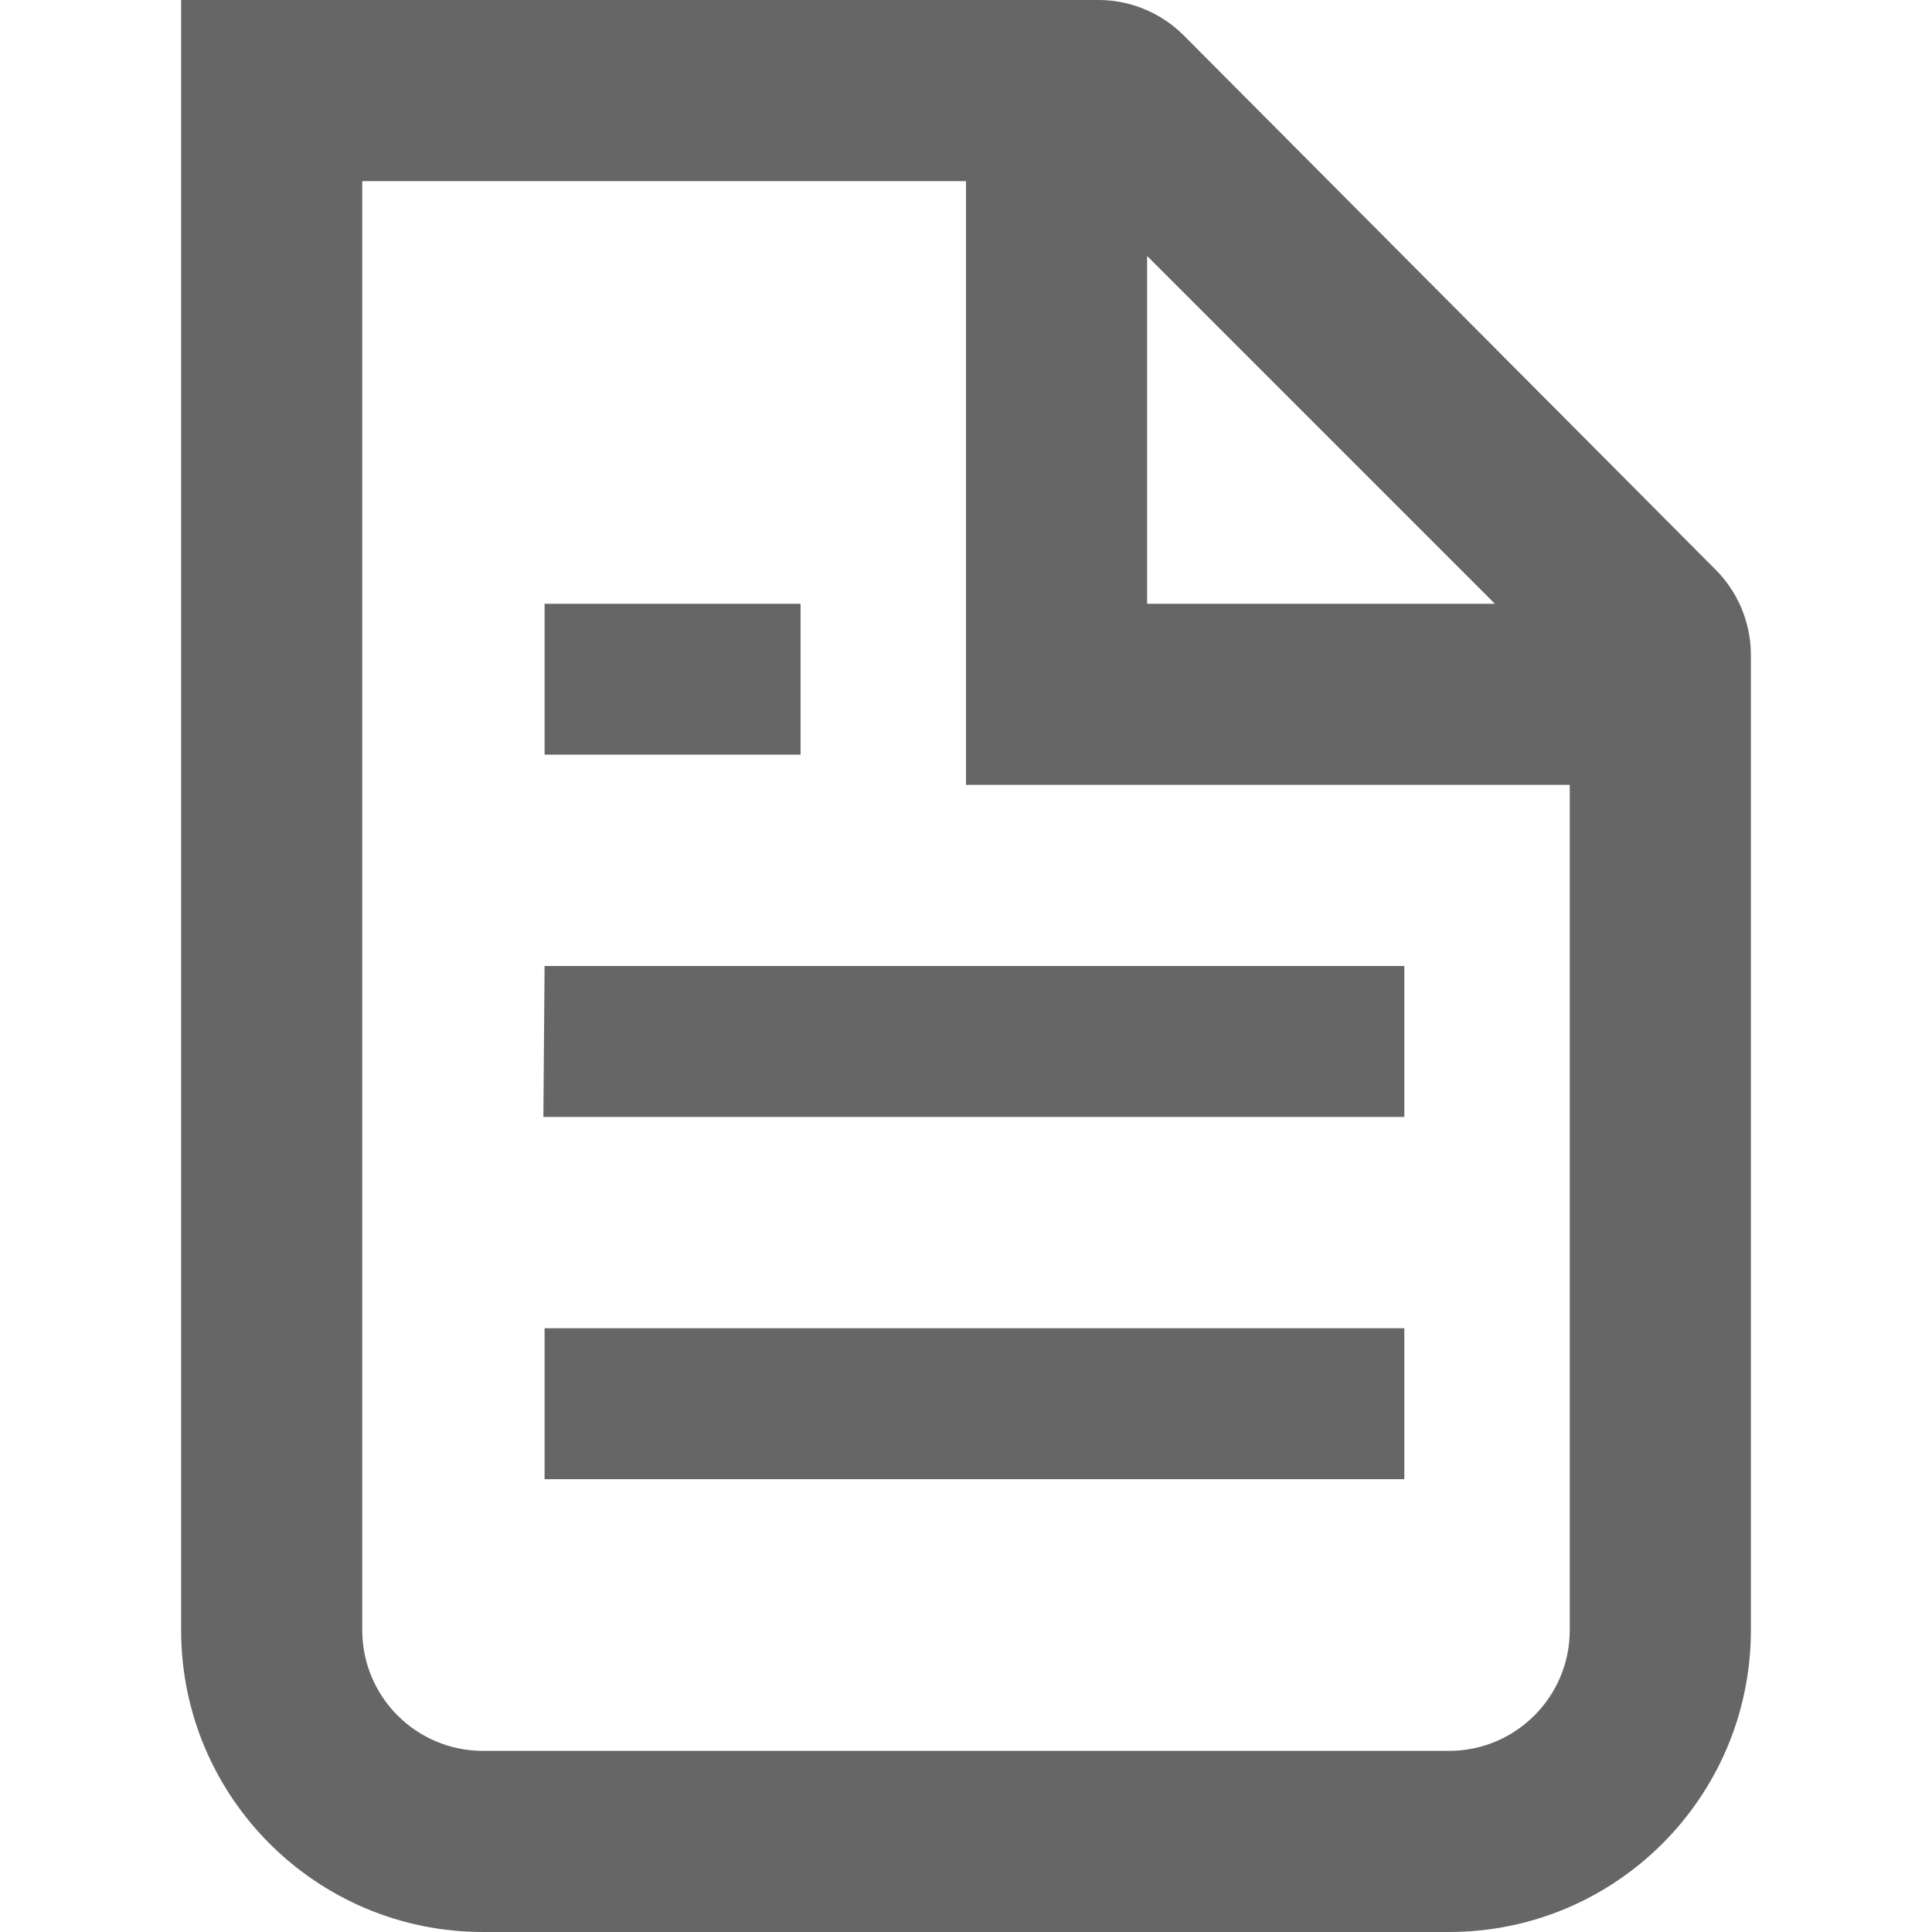
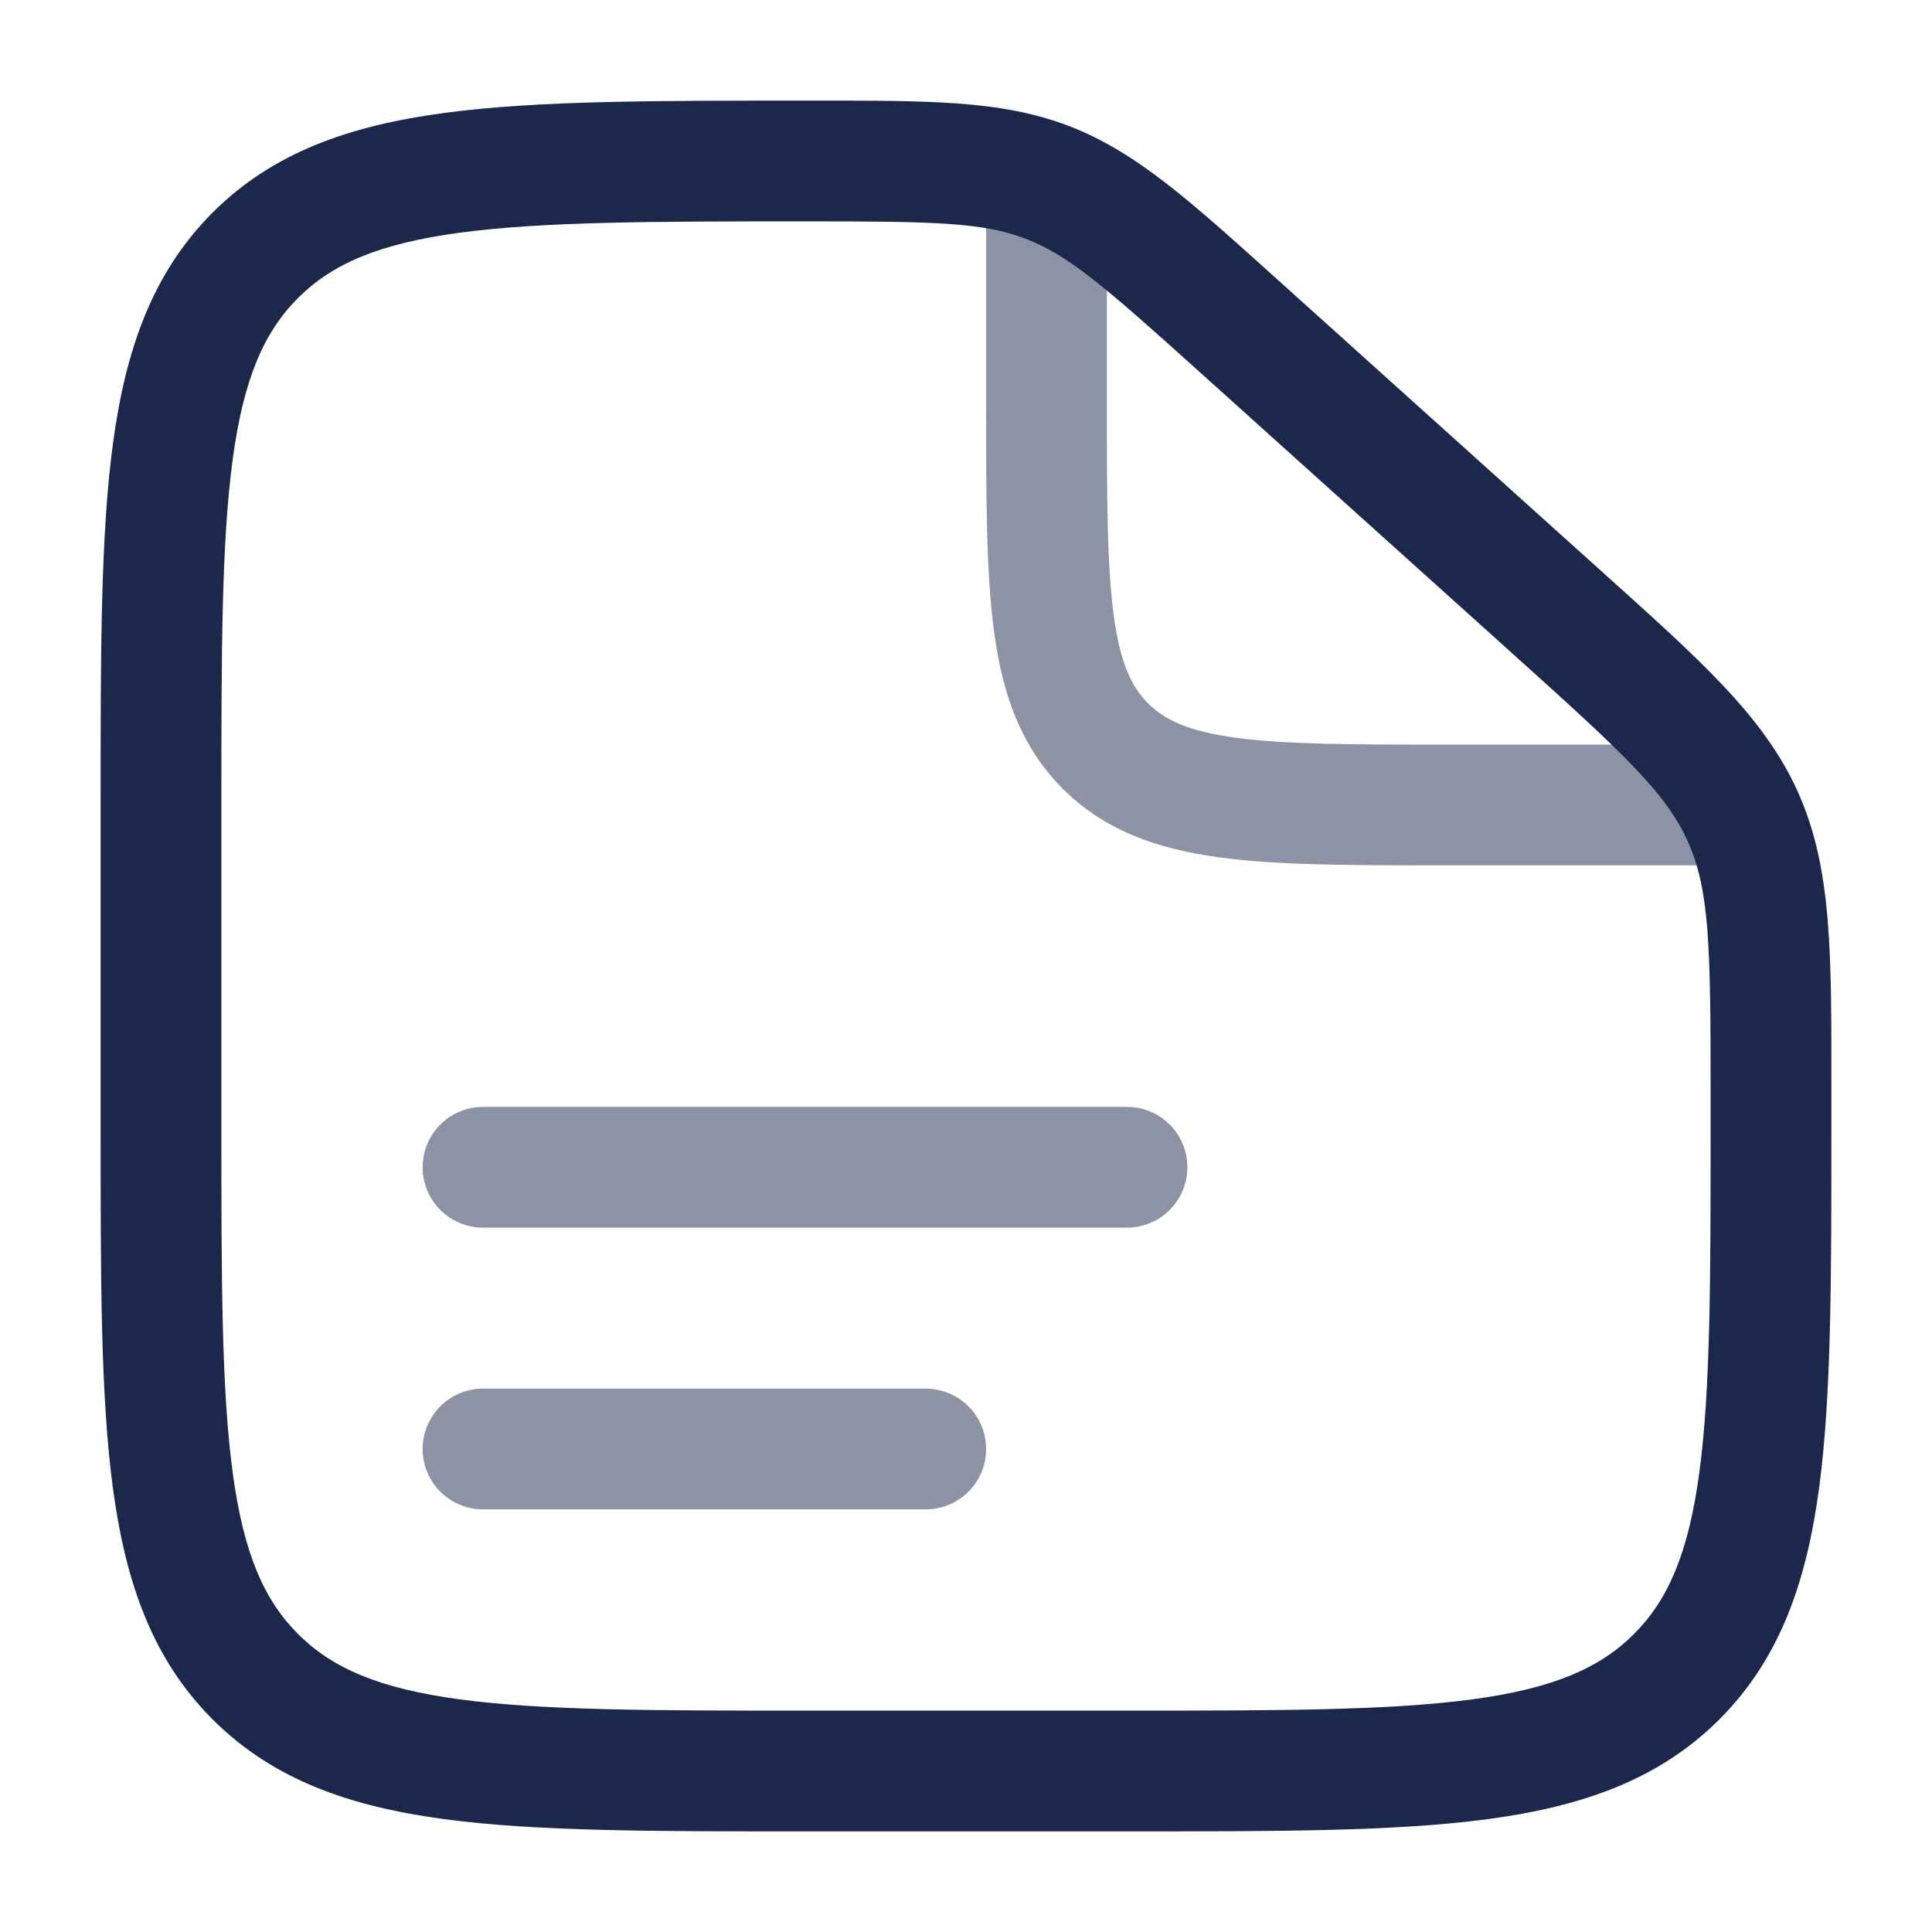
- <svg xmlns="http://www.w3.org/2000/svg" fill="none" viewBox="0 0 16 16">
-   <path d="M14.5 13.5V5.41a1 1 0 0 0-.3-.7L9.8.29A1 1 0 0 0 9.08 0H1.5v13.5A2.5 2.5 0 0 0 4 16h8a2.5 2.5 0 0 0 2.5-2.5m-1.5 0v-7H8v-5H3v12a1 1 0 0 0 1 1h8a1 1 0 0 0 1-1M9.5 5V2.12L12.38 5zM5.13 5h-.62v1.25h2.12V5zm-.62 3h7.12v1.25H4.5zm.62 3h-.62v1.25h7.12V11z" clip-rule="evenodd" fill="#666" fill-rule="evenodd" />
+ <svg xmlns="http://www.w3.org/2000/svg" width="800px" height="800px" viewBox="0 0 24 24" fill="none">
+   <path d="M15.393 4.054L14.891 4.611L15.393 4.054ZM19.352 7.617L18.85 8.174L19.352 7.617ZM21.654 10.154L20.969 10.459V10.459L21.654 10.154ZM3.172 20.828L3.702 20.298H3.702L3.172 20.828ZM20.828 20.828L20.298 20.298L20.298 20.298L20.828 20.828ZM14 21.25H10V22.75H14V21.25ZM2.75 14V10H1.25V14H2.75ZM21.25 13.563V14H22.75V13.563H21.25ZM14.891 4.611L18.85 8.174L19.853 7.059L15.895 3.496L14.891 4.611ZM22.75 13.563C22.75 11.874 22.765 10.806 22.339 9.849L20.969 10.459C21.235 11.056 21.25 11.742 21.25 13.563H22.75ZM18.85 8.174C20.203 9.392 20.703 9.862 20.969 10.459L22.339 9.849C21.913 8.892 21.108 8.189 19.853 7.059L18.85 8.174ZM10.03 2.75C11.612 2.75 12.209 2.762 12.741 2.966L13.278 1.565C12.426 1.238 11.498 1.25 10.03 1.25V2.75ZM15.895 3.496C14.809 2.519 14.13 1.892 13.278 1.565L12.741 2.966C13.273 3.17 13.722 3.558 14.891 4.611L15.895 3.496ZM10 21.25C8.093 21.25 6.739 21.248 5.711 21.11C4.705 20.975 4.125 20.721 3.702 20.298L2.641 21.359C3.39 22.107 4.339 22.439 5.511 22.597C6.662 22.752 8.136 22.75 10 22.75V21.25ZM1.25 14C1.25 15.864 1.248 17.338 1.403 18.489C1.561 19.661 1.893 20.61 2.641 21.359L3.702 20.298C3.279 19.875 3.025 19.295 2.89 18.289C2.752 17.262 2.75 15.907 2.75 14H1.25ZM14 22.75C15.864 22.75 17.338 22.752 18.489 22.597C19.661 22.439 20.61 22.107 21.359 21.359L20.298 20.298C19.875 20.721 19.295 20.975 18.289 21.11C17.262 21.248 15.907 21.25 14 21.25V22.75ZM21.25 14C21.25 15.907 21.248 17.262 21.11 18.289C20.975 19.295 20.721 19.875 20.298 20.298L21.359 21.359C22.107 20.61 22.439 19.661 22.597 18.489C22.752 17.338 22.75 15.864 22.75 14H21.25ZM2.75 10C2.75 8.093 2.752 6.739 2.89 5.711C3.025 4.705 3.279 4.125 3.702 3.702L2.641 2.641C1.893 3.39 1.561 4.339 1.403 5.511C1.248 6.662 1.25 8.136 1.25 10H2.75ZM10.03 1.25C8.155 1.25 6.674 1.248 5.519 1.403C4.342 1.561 3.39 1.892 2.641 2.641L3.702 3.702C4.125 3.279 4.706 3.025 5.718 2.89C6.751 2.752 8.113 2.75 10.03 2.75V1.25Z" fill="#1C274C" />
+   <path opacity="0.5" d="M6 14.5H14" stroke="#1C274C" stroke-width="1.5" stroke-linecap="round" />
+   <path opacity="0.5" d="M6 18H11.5" stroke="#1C274C" stroke-width="1.5" stroke-linecap="round" />
+   <path opacity="0.5" d="M13 2.5V5C13 7.357 13 8.536 13.732 9.268C14.464 10 15.643 10 18 10H22" stroke="#1C274C" stroke-width="1.5" />
</svg>
